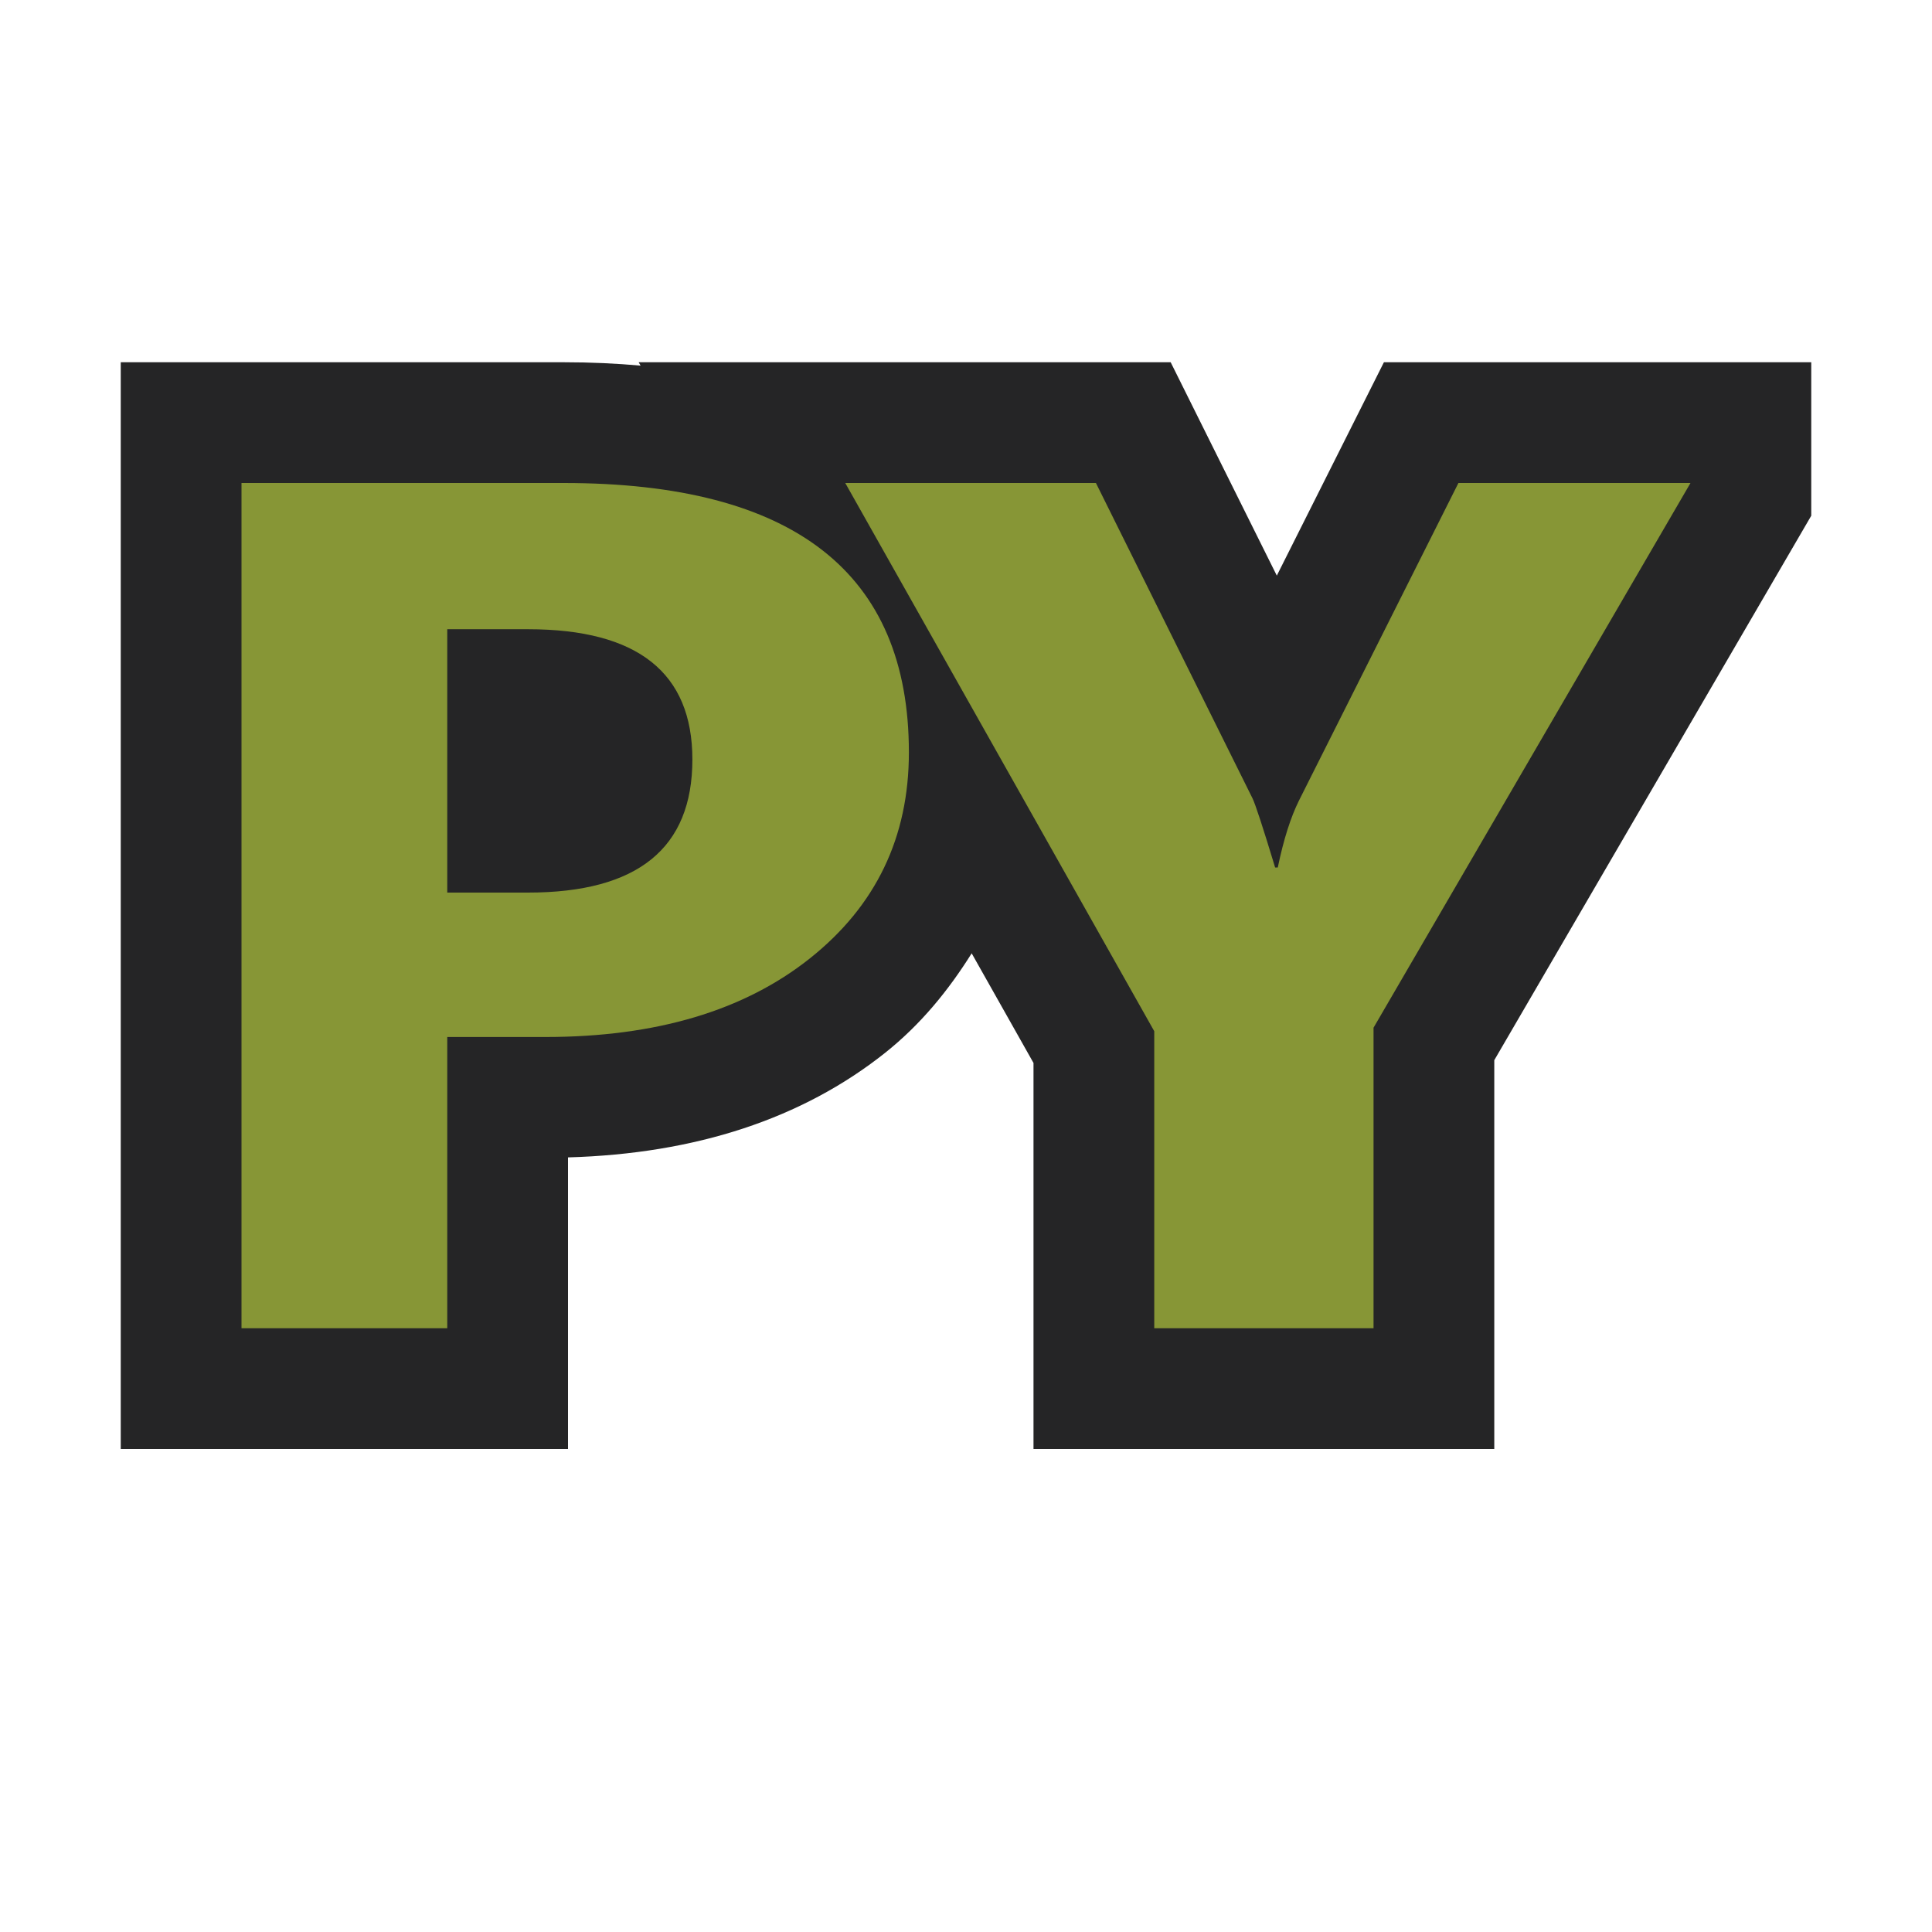
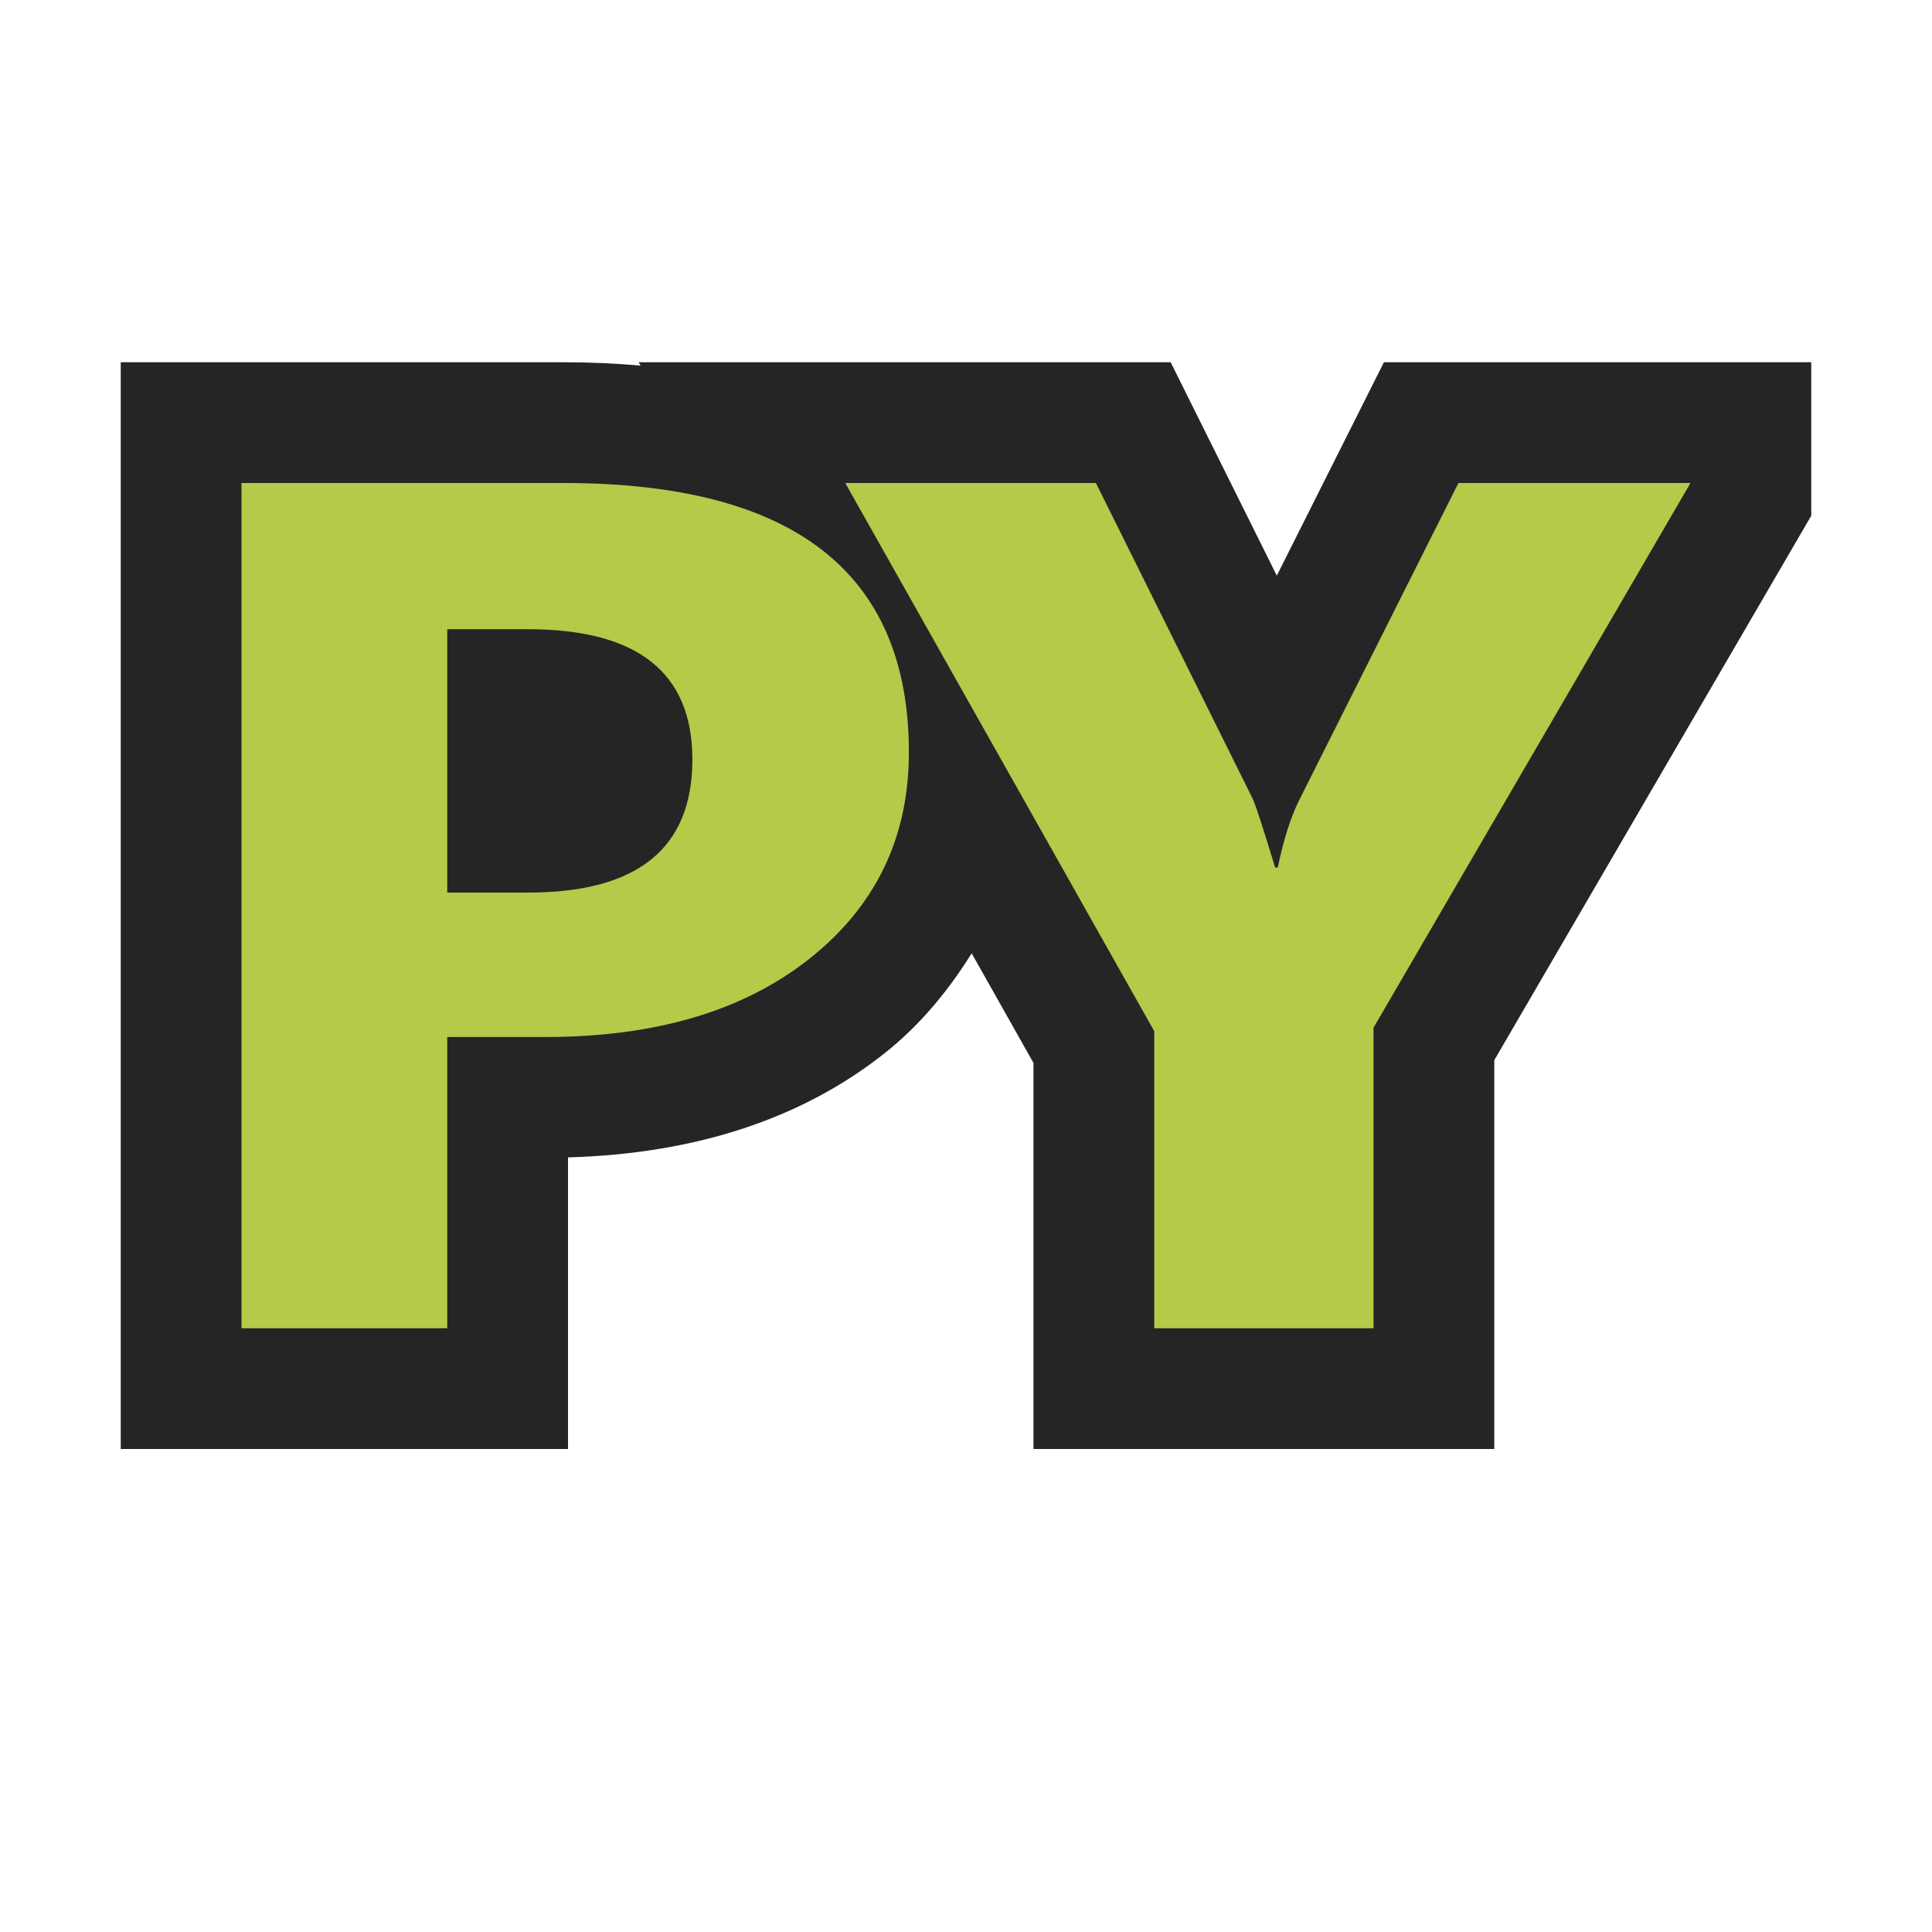
<svg xmlns="http://www.w3.org/2000/svg" version="1.1" x="0px" y="0px" viewBox="0 0 16 16" style="enable-background:new 0 0 16 16;" xml:space="preserve">
  <g id="outline">
    <rect style="opacity:0;fill:#252526;" width="16" height="16" />
    <path style="fill:#252526;" d="M15,3h-3.539l-0.887,1.767L9.695,3H5.289l0.016,0.028C5.105,3.01,4.895,3,4.668,3H1v9h3.704V9.585   c1.058-0.03,1.94-0.321,2.625-0.865c0.3-0.239,0.528-0.522,0.718-0.825l0.512,0.908V12h3.816V8.78L15,4.271V3z" />
  </g>
  <g id="color_x5F_importance">
    <g>
-       <path style="fill:#879636;" d="M4.668,4H2v7h1.704V8.588h0.812c0.914,0,1.645-0.217,2.191-0.651    c0.547-0.435,0.82-1.003,0.82-1.706C7.527,4.744,6.574,4,4.668,4z M4.373,7.392H3.704V5.211h0.669c0.908,0,1.361,0.36,1.361,1.079    C5.734,7.025,5.281,7.392,4.373,7.392z" />
-       <path style="fill:#879636;" d="M12.078,4l-1.321,2.631c-0.067,0.135-0.126,0.317-0.175,0.553H10.56    c-0.101-0.333-0.163-0.522-0.187-0.572L9.076,4H7l2.559,4.54V11h1.816V8.511L14,4H12.078z" />
+       <path style="fill:#b6c949;" d="M4.668,4H2v7h1.704V8.588h0.812c0.914,0,1.645-0.217,2.191-0.651    c0.547-0.435,0.82-1.003,0.82-1.706C7.527,4.744,6.574,4,4.668,4z M4.373,7.392H3.704V5.211h0.669c0.908,0,1.361,0.36,1.361,1.079    C5.734,7.025,5.281,7.392,4.373,7.392z" />
+       <path style="fill:#b6c949;" d="M12.078,4l-1.321,2.631c-0.067,0.135-0.126,0.317-0.175,0.553H10.56    c-0.101-0.333-0.163-0.522-0.187-0.572L9.076,4H7l2.559,4.54V11h1.816V8.511L14,4H12.078z" />
    </g>
  </g>
</svg>
